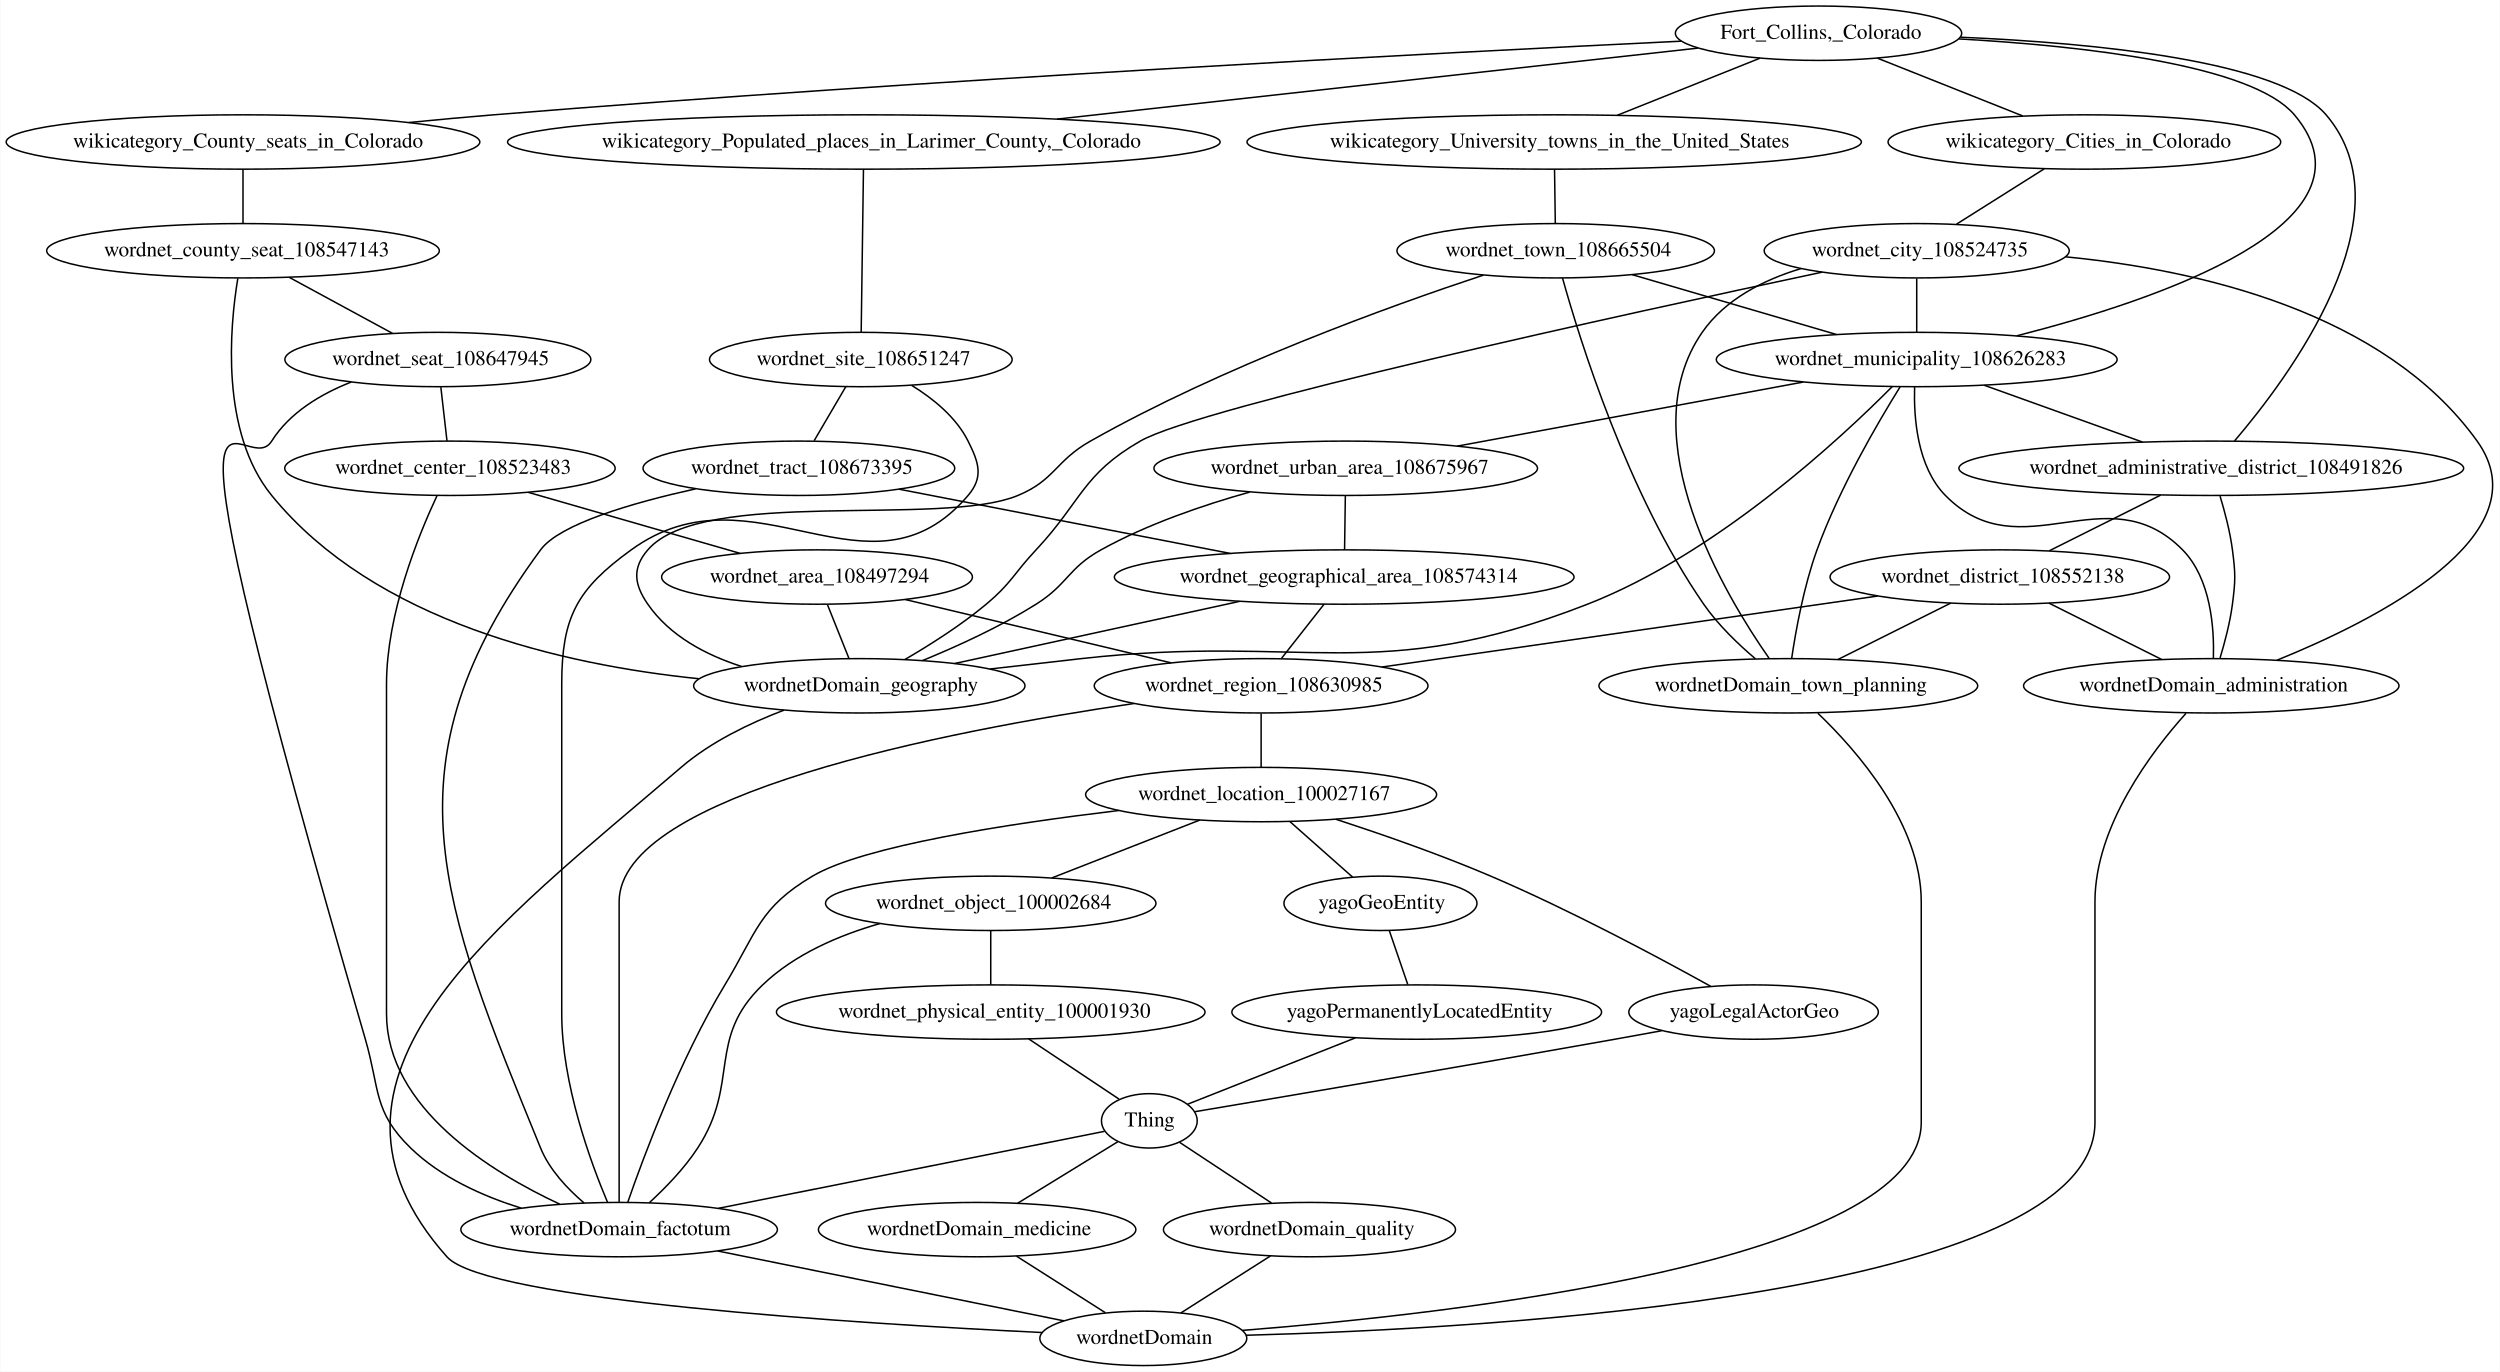
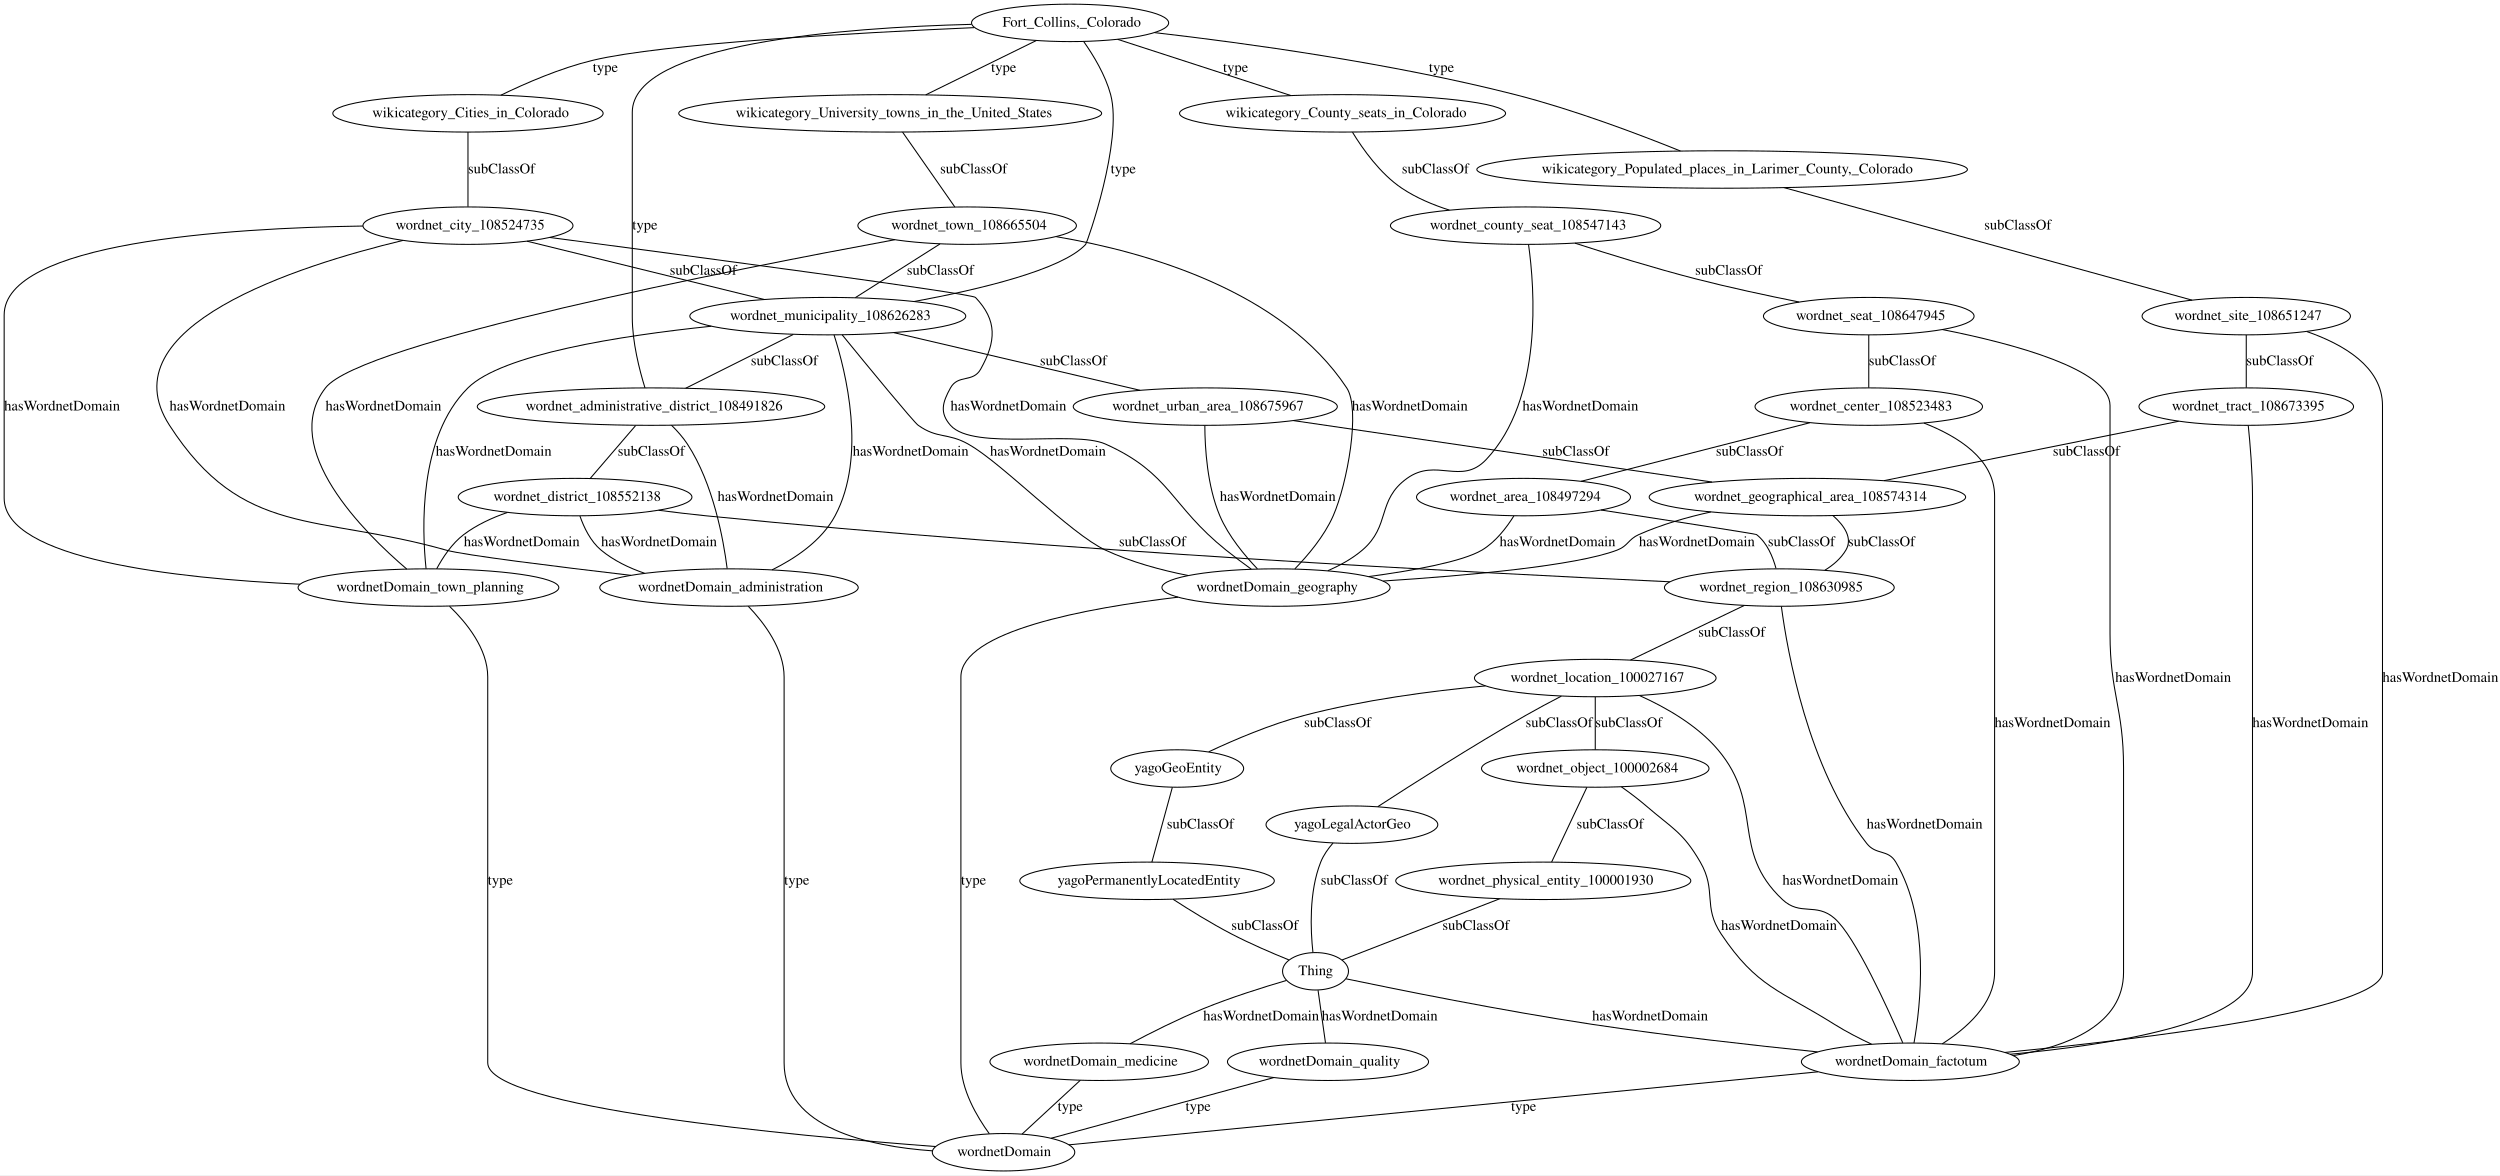
- <svg xmlns="http://www.w3.org/2000/svg" width="1655pt" height="908pt" viewBox="0.00 0.00 1654.55 908.00">
-   <g id="graph0" class="graph" transform="scale(1 1) rotate(0) translate(4 904)">
-     <polygon fill="white" stroke="transparent" points="-4,4 -4,-904 1650.55,-904 1650.55,4 -4,4" />
+ <svg xmlns="http://www.w3.org/2000/svg" width="2404pt" height="1130pt" viewBox="0.00 0.00 2404.00 1130.00">
+   <g id="graph0" class="graph" transform="scale(1 1) rotate(0) translate(4 1126)">
+     <polygon fill="white" stroke="transparent" points="-4,4 -4,-1126 2400,-1126 2400,4 -4,4" />
    <g id="node1" class="node">
-       <ellipse fill="none" stroke="black" cx="756.64" cy="-162" rx="31.7" ry="18" />
-       <text text-anchor="start" x="740.14" y="-158.3" font-family="Times,serif" font-size="14.00">Thing</text>
+       <ellipse fill="none" stroke="black" cx="1261" cy="-192" rx="31.7" ry="18" />
+       <text text-anchor="start" x="1244.5" y="-188.3" font-family="Times,serif" font-size="14.00">Thing</text>
    </g>
    <g id="node9" class="node">
-       <ellipse fill="none" stroke="black" cx="405.64" cy="-90" rx="104.78" ry="18" />
-       <text text-anchor="start" x="333.14" y="-86.3" font-family="Times,serif" font-size="14.00">wordnetDomain_factotum</text>
+       <ellipse fill="none" stroke="black" cx="1833" cy="-105" rx="104.78" ry="18" />
+       <text text-anchor="start" x="1760.5" y="-101.3" font-family="Times,serif" font-size="14.00">wordnetDomain_factotum</text>
    </g>
    <g id="edge1" class="edge">
-       <path fill="none" stroke="black" d="M727.01,-155.09C670.9,-143.9 547.9,-119.37 471.39,-104.11" />
+       <path fill="none" stroke="black" d="M1290.4,-184.76C1339.32,-174.53 1440.58,-154.05 1527,-141 1599.7,-130.02 1682.58,-120.74 1743.73,-114.5" />
+       <text text-anchor="start" x="1527" y="-144.8" font-family="Times,serif" font-size="14.00">hasWordnetDomain</text>
    </g>
    <g id="node11" class="node">
-       <ellipse fill="none" stroke="black" cx="642.64" cy="-90" rx="105.08" ry="18" />
-       <text text-anchor="start" x="569.64" y="-86.3" font-family="Times,serif" font-size="14.00">wordnetDomain_medicine</text>
+       <ellipse fill="none" stroke="black" cx="1053" cy="-105" rx="105.08" ry="18" />
+       <text text-anchor="start" x="980" y="-101.3" font-family="Times,serif" font-size="14.00">wordnetDomain_medicine</text>
    </g>
    <g id="edge2" class="edge">
-       <path fill="none" stroke="black" d="M735.73,-148.16C717.09,-136.71 689.7,-119.9 669.45,-107.46" />
+       <path fill="none" stroke="black" d="M1233.07,-183.21C1211.01,-176.75 1179.63,-166.9 1153,-156 1128.75,-146.07 1102.27,-132.71 1082.65,-122.3" />
+       <text text-anchor="start" x="1153" y="-144.8" font-family="Times,serif" font-size="14.00">hasWordnetDomain</text>
    </g>
    <g id="node12" class="node">
-       <ellipse fill="none" stroke="black" cx="862.64" cy="-90" rx="96.68" ry="18" />
-       <text text-anchor="start" x="796.14" y="-86.3" font-family="Times,serif" font-size="14.00">wordnetDomain_quality</text>
+       <ellipse fill="none" stroke="black" cx="1273" cy="-105" rx="96.68" ry="18" />
+       <text text-anchor="start" x="1206.5" y="-101.3" font-family="Times,serif" font-size="14.00">wordnetDomain_quality</text>
    </g>
    <g id="edge3" class="edge">
-       <path fill="none" stroke="black" d="M776.57,-147.83C793.85,-136.43 818.92,-119.87 837.55,-107.57" />
+       <path fill="none" stroke="black" d="M1263.43,-173.8C1265.51,-159.05 1268.49,-137.92 1270.58,-123.18" />
+       <text text-anchor="start" x="1267" y="-144.8" font-family="Times,serif" font-size="14.00">hasWordnetDomain</text>
    </g>
    <g id="node2" class="node">
-       <ellipse fill="none" stroke="black" cx="1199.64" cy="-882" rx="94.78" ry="18" />
-       <text text-anchor="start" x="1134.64" y="-878.3" font-family="Times,serif" font-size="14.00">Fort_Collins,_Colorado</text>
+       <ellipse fill="none" stroke="black" cx="1025" cy="-1104" rx="94.78" ry="18" />
+       <text text-anchor="start" x="960" y="-1100.3" font-family="Times,serif" font-size="14.00">Fort_Collins,_Colorado</text>
    </g>
    <g id="node3" class="node">
-       <ellipse fill="none" stroke="black" cx="1375.64" cy="-810" rx="129.98" ry="18" />
-       <text text-anchor="start" x="1283.64" y="-806.3" font-family="Times,serif" font-size="14.00">wikicategory_Cities_in_Colorado</text>
+       <ellipse fill="none" stroke="black" cx="446" cy="-1017" rx="129.98" ry="18" />
+       <text text-anchor="start" x="354" y="-1013.3" font-family="Times,serif" font-size="14.00">wikicategory_Cities_in_Colorado</text>
    </g>
    <g id="edge4" class="edge">
-       <path fill="none" stroke="black" d="M1238.7,-865.46C1267.25,-854.11 1305.9,-838.74 1334.85,-827.22" />
+       <path fill="none" stroke="black" d="M932.74,-1099.43C819.21,-1094.44 633.22,-1084.13 566,-1068 534.84,-1060.52 501.32,-1045.96 477.66,-1034.47" />
+       <text text-anchor="start" x="566" y="-1056.8" font-family="Times,serif" font-size="14.00">type</text>
    </g>
    <g id="node4" class="node">
-       <ellipse fill="none" stroke="black" cx="156.64" cy="-810" rx="156.77" ry="18" />
-       <text text-anchor="start" x="44.14" y="-806.3" font-family="Times,serif" font-size="14.00">wikicategory_County_seats_in_Colorado</text>
+       <ellipse fill="none" stroke="black" cx="1287" cy="-1017" rx="156.77" ry="18" />
+       <text text-anchor="start" x="1174.5" y="-1013.3" font-family="Times,serif" font-size="14.00">wikicategory_County_seats_in_Colorado</text>
    </g>
    <g id="edge5" class="edge">
-       <path fill="none" stroke="black" d="M1108.65,-876.75C949.25,-869.04 609.22,-851.32 322.64,-828 304.45,-826.52 285.15,-824.74 266.41,-822.89" />
+       <path fill="none" stroke="black" d="M1070.64,-1088.19C1117.26,-1073.07 1189.43,-1049.65 1237.43,-1034.08" />
+       <text text-anchor="start" x="1172" y="-1056.8" font-family="Times,serif" font-size="14.00">type</text>
    </g>
    <g id="node5" class="node">
-       <ellipse fill="none" stroke="black" cx="567.64" cy="-810" rx="235.86" ry="18" />
-       <text text-anchor="start" x="394.14" y="-806.3" font-family="Times,serif" font-size="14.00">wikicategory_Populated_places_in_Larimer_County,_Colorado</text>
+       <ellipse fill="none" stroke="black" cx="1652" cy="-963" rx="235.86" ry="18" />
+       <text text-anchor="start" x="1478.5" y="-959.3" font-family="Times,serif" font-size="14.00">wikicategory_Populated_places_in_Larimer_County,_Colorado</text>
    </g>
    <g id="edge6" class="edge">
-       <path fill="none" stroke="black" d="M1119.91,-872.17C1013.14,-860.34 822.47,-839.22 695.5,-825.16" />
+       <path fill="none" stroke="black" d="M1106.37,-1094.62C1193.15,-1084.62 1334.18,-1065.36 1453,-1035 1509.33,-1020.61 1572.19,-996.82 1611.9,-980.79" />
+       <text text-anchor="start" x="1370" y="-1056.8" font-family="Times,serif" font-size="14.00">type</text>
    </g>
    <g id="node6" class="node">
-       <ellipse fill="none" stroke="black" cx="1024.64" cy="-810" rx="203.36" ry="18" />
-       <text text-anchor="start" x="876.14" y="-806.3" font-family="Times,serif" font-size="14.00">wikicategory_University_towns_in_the_United_States</text>
+       <ellipse fill="none" stroke="black" cx="852" cy="-1017" rx="203.36" ry="18" />
+       <text text-anchor="start" x="703.5" y="-1013.3" font-family="Times,serif" font-size="14.00">wikicategory_University_towns_in_the_United_States</text>
    </g>
    <g id="edge7" class="edge">
-       <path fill="none" stroke="black" d="M1160.8,-865.46C1132.8,-854.27 1095.07,-839.17 1066.42,-827.71" />
+       <path fill="none" stroke="black" d="M992.46,-1087.01C962.12,-1072.1 917.03,-1049.95 886.17,-1034.79" />
+       <text text-anchor="start" x="949" y="-1056.8" font-family="Times,serif" font-size="14.00">type</text>
    </g>
    <g id="node14" class="node">
-       <ellipse fill="none" stroke="black" cx="1459.64" cy="-594" rx="167.07" ry="18" />
-       <text text-anchor="start" x="1339.14" y="-590.3" font-family="Times,serif" font-size="14.00">wordnet_administrative_district_108491826</text>
+       <ellipse fill="none" stroke="black" cx="622" cy="-735" rx="167.07" ry="18" />
+       <text text-anchor="start" x="501.5" y="-731.3" font-family="Times,serif" font-size="14.00">wordnet_administrative_district_108491826</text>
    </g>
    <g id="edge8" class="edge">
-       <path fill="none" stroke="black" d="M1293.83,-879.35C1382.14,-875.57 1505.04,-863.8 1535.64,-828 1591.89,-762.18 1510.68,-653.77 1475.01,-612.07" />
+       <path fill="none" stroke="black" d="M930.26,-1102.59C806.11,-1099.43 604,-1084.13 604,-1018 604,-1018 604,-1018 604,-821 604,-797.02 610.94,-770.04 616.21,-753.03" />
+       <text text-anchor="start" x="604" y="-905.3" font-family="Times,serif" font-size="14.00">type</text>
    </g>
    <g id="node22" class="node">
-       <ellipse fill="none" stroke="black" cx="1264.64" cy="-666" rx="132.68" ry="18" />
-       <text text-anchor="start" x="1170.64" y="-662.3" font-family="Times,serif" font-size="14.00">wordnet_municipality_108626283</text>
+       <ellipse fill="none" stroke="black" cx="792" cy="-822" rx="132.68" ry="18" />
+       <text text-anchor="start" x="698" y="-818.3" font-family="Times,serif" font-size="14.00">wordnet_municipality_108626283</text>
    </g>
    <g id="edge9" class="edge">
-       <path fill="none" stroke="black" d="M1292.7,-878.22C1375.13,-873.56 1486.61,-861.13 1514.64,-828 1575.23,-756.36 1423.77,-705.29 1330.82,-681.7" />
+       <path fill="none" stroke="black" d="M1038.16,-1085.94C1047.41,-1072.82 1058.99,-1053.81 1064,-1035 1075.94,-990.2 1041.21,-892.32 1040,-891 1017.66,-866.66 938.26,-847.73 875.25,-836.1" />
+       <text text-anchor="start" x="1064" y="-959.3" font-family="Times,serif" font-size="14.00">type</text>
    </g>
    <g id="node17" class="node">
-       <ellipse fill="none" stroke="black" cx="1264.64" cy="-738" rx="100.98" ry="18" />
-       <text text-anchor="start" x="1195.14" y="-734.3" font-family="Times,serif" font-size="14.00">wordnet_city_108524735</text>
+       <ellipse fill="none" stroke="black" cx="446" cy="-909" rx="100.98" ry="18" />
+       <text text-anchor="start" x="376.5" y="-905.3" font-family="Times,serif" font-size="14.00">wordnet_city_108524735</text>
    </g>
    <g id="edge10" class="edge">
-       <path fill="none" stroke="black" d="M1349.05,-792.23C1331.48,-781.15 1308.54,-766.68 1291.01,-755.63" />
+       <path fill="none" stroke="black" d="M446,-998.97C446,-979.31 446,-947.13 446,-927.34" />
+       <text text-anchor="start" x="446" y="-959.3" font-family="Times,serif" font-size="14.00">subClassOf</text>
    </g>
    <g id="node18" class="node">
-       <ellipse fill="none" stroke="black" cx="156.64" cy="-738" rx="129.98" ry="18" />
-       <text text-anchor="start" x="64.64" y="-734.3" font-family="Times,serif" font-size="14.00">wordnet_county_seat_108547143</text>
+       <ellipse fill="none" stroke="black" cx="1463" cy="-909" rx="129.98" ry="18" />
+       <text text-anchor="start" x="1371" y="-905.3" font-family="Times,serif" font-size="14.00">wordnet_county_seat_108547143</text>
    </g>
    <g id="edge11" class="edge">
-       <path fill="none" stroke="black" d="M156.64,-791.7C156.64,-780.85 156.64,-766.92 156.64,-756.1" />
+       <path fill="none" stroke="black" d="M1296.54,-998.86C1306.4,-982.69 1323.25,-958.9 1344,-945 1357.69,-935.83 1373.82,-929.02 1389.72,-923.97" />
+       <text text-anchor="start" x="1344" y="-959.3" font-family="Times,serif" font-size="14.00">subClassOf</text>
    </g>
    <g id="node27" class="node">
-       <ellipse fill="none" stroke="black" cx="565.64" cy="-666" rx="100.18" ry="18" />
-       <text text-anchor="start" x="496.64" y="-662.3" font-family="Times,serif" font-size="14.00">wordnet_site_108651247</text>
+       <ellipse fill="none" stroke="black" cx="2156" cy="-822" rx="100.18" ry="18" />
+       <text text-anchor="start" x="2087" y="-818.3" font-family="Times,serif" font-size="14.00">wordnet_site_108651247</text>
    </g>
    <g id="edge12" class="edge">
-       <path fill="none" stroke="black" d="M567.39,-791.87C567.01,-764.58 566.26,-711.52 565.88,-684.19" />
+       <path fill="none" stroke="black" d="M1711.79,-945.51C1811.4,-918.04 2009.65,-863.36 2103.9,-837.37" />
+       <text text-anchor="start" x="1904" y="-905.3" font-family="Times,serif" font-size="14.00">subClassOf</text>
    </g>
    <g id="node28" class="node">
-       <ellipse fill="none" stroke="black" cx="1025.64" cy="-738" rx="105.08" ry="18" />
-       <text text-anchor="start" x="952.64" y="-734.3" font-family="Times,serif" font-size="14.00">wordnet_town_108665504</text>
+       <ellipse fill="none" stroke="black" cx="926" cy="-909" rx="105.08" ry="18" />
+       <text text-anchor="start" x="853" y="-905.3" font-family="Times,serif" font-size="14.00">wordnet_town_108665504</text>
    </g>
    <g id="edge13" class="edge">
-       <path fill="none" stroke="black" d="M1024.88,-791.7C1025.04,-780.85 1025.24,-766.92 1025.39,-756.1" />
+       <path fill="none" stroke="black" d="M863.89,-998.97C877.7,-979.19 900.34,-946.75 914.14,-926.99" />
+       <text text-anchor="start" x="900" y="-959.3" font-family="Times,serif" font-size="14.00">subClassOf</text>
    </g>
    <g id="node7" class="node">
-       <ellipse fill="none" stroke="black" cx="752.64" cy="-18" rx="68.49" ry="18" />
-       <text text-anchor="start" x="708.14" y="-14.3" font-family="Times,serif" font-size="14.00">wordnetDomain</text>
+       <ellipse fill="none" stroke="black" cx="961" cy="-18" rx="68.49" ry="18" />
+       <text text-anchor="start" x="916.5" y="-14.3" font-family="Times,serif" font-size="14.00">wordnetDomain</text>
    </g>
    <g id="node8" class="node">
-       <ellipse fill="none" stroke="black" cx="1459.64" cy="-450" rx="124.28" ry="18" />
-       <text text-anchor="start" x="1372.14" y="-446.3" font-family="Times,serif" font-size="14.00">wordnetDomain_administration</text>
+       <ellipse fill="none" stroke="black" cx="697" cy="-561" rx="124.28" ry="18" />
+       <text text-anchor="start" x="609.5" y="-557.3" font-family="Times,serif" font-size="14.00">wordnetDomain_administration</text>
    </g>
    <g id="edge14" class="edge">
-       <path fill="none" stroke="black" d="M1442.93,-431.81C1420.28,-406.62 1382.64,-357.2 1382.64,-307 1382.64,-307 1382.64,-307 1382.64,-161 1382.64,-46.78 983.56,-24.42 820.66,-20.06" />
+       <path fill="none" stroke="black" d="M715.54,-543.03C730.82,-527.1 750,-501.78 750,-475 750,-475 750,-475 750,-104 750,-41.31 831.14,-23.68 892.79,-19.34" />
+       <text text-anchor="start" x="750" y="-275.3" font-family="Times,serif" font-size="14.00">type</text>
    </g>
    <g id="edge15" class="edge">
-       <path fill="none" stroke="black" d="M470.9,-75.83C537.26,-62.45 638.79,-41.97 700.13,-29.59" />
+       <path fill="none" stroke="black" d="M1744.18,-95.34C1567.63,-78.13 1176.44,-40 1023.76,-25.12" />
+       <text text-anchor="start" x="1449" y="-57.8" font-family="Times,serif" font-size="14.00">type</text>
    </g>
    <g id="node10" class="node">
-       <ellipse fill="none" stroke="black" cx="564.64" cy="-450" rx="109.68" ry="18" />
-       <text text-anchor="start" x="488.14" y="-446.3" font-family="Times,serif" font-size="14.00">wordnetDomain_geography</text>
+       <ellipse fill="none" stroke="black" cx="1223" cy="-561" rx="109.68" ry="18" />
+       <text text-anchor="start" x="1146.5" y="-557.3" font-family="Times,serif" font-size="14.00">wordnetDomain_geography</text>
    </g>
    <g id="edge16" class="edge">
-       <path fill="none" stroke="black" d="M514.8,-433.9C492.25,-425.34 466.31,-412.9 446.64,-396 325.55,-291.98 185.4,-191.15 291.64,-72 317.4,-43.1 564.46,-27.72 685.9,-21.85" />
+       <path fill="none" stroke="black" d="M1128.79,-551.74C1039.84,-541.26 920,-518.98 920,-475 920,-475 920,-475 920,-104 920,-78.28 935.42,-52.14 947.35,-35.76" />
+       <text text-anchor="start" x="920" y="-275.3" font-family="Times,serif" font-size="14.00">type</text>
    </g>
    <g id="edge17" class="edge">
-       <path fill="none" stroke="black" d="M668.7,-72.41C686.49,-61.09 709.93,-46.18 727.51,-34.99" />
+       <path fill="none" stroke="black" d="M1034.82,-87.21C1018.59,-72.21 994.95,-50.37 978.83,-35.47" />
+       <text text-anchor="start" x="1013" y="-57.8" font-family="Times,serif" font-size="14.00">type</text>
    </g>
    <g id="edge18" class="edge">
-       <path fill="none" stroke="black" d="M836.85,-72.59C818.94,-61.19 795.21,-46.09 777.51,-34.83" />
+       <path fill="none" stroke="black" d="M1220.78,-89.77C1160.93,-73.47 1063.79,-47 1006.78,-31.47" />
+       <text text-anchor="start" x="1136" y="-57.8" font-family="Times,serif" font-size="14.00">type</text>
    </g>
    <g id="node13" class="node">
-       <ellipse fill="none" stroke="black" cx="1179.64" cy="-450" rx="125.38" ry="18" />
-       <text text-anchor="start" x="1091.14" y="-446.3" font-family="Times,serif" font-size="14.00">wordnetDomain_town_planning</text>
+       <ellipse fill="none" stroke="black" cx="408" cy="-561" rx="125.38" ry="18" />
+       <text text-anchor="start" x="319.5" y="-557.3" font-family="Times,serif" font-size="14.00">wordnetDomain_town_planning</text>
    </g>
    <g id="edge19" class="edge">
-       <path fill="none" stroke="black" d="M1199.17,-431.86C1225.09,-407.11 1267.64,-358.63 1267.64,-307 1267.64,-307 1267.64,-307 1267.64,-161 1267.64,-68.78 956.83,-34.14 818.12,-23.28" />
+       <path fill="none" stroke="black" d="M428.26,-542.99C444.64,-527.24 465,-502.18 465,-475 465,-475 465,-475 465,-104 465,-60.78 761.34,-33.59 895.9,-23.47" />
+       <text text-anchor="start" x="465" y="-275.3" font-family="Times,serif" font-size="14.00">type</text>
    </g>
    <g id="edge21" class="edge">
-       <path fill="none" stroke="black" d="M1465.46,-575.56C1468.57,-565.33 1472.07,-552.08 1473.64,-540 1475.7,-524.13 1475.7,-519.87 1473.64,-504 1472.07,-491.92 1468.57,-478.67 1465.46,-468.44" />
+       <path fill="none" stroke="black" d="M641.71,-717.09C647.17,-711.71 652.76,-705.47 657,-699 682,-660.87 691.73,-606.78 695.22,-579.37" />
+       <text text-anchor="start" x="686" y="-644.3" font-family="Times,serif" font-size="14.00">hasWordnetDomain</text>
    </g>
    <g id="node19" class="node">
-       <ellipse fill="none" stroke="black" cx="1319.64" cy="-522" rx="112.38" ry="18" />
-       <text text-anchor="start" x="1241.14" y="-518.3" font-family="Times,serif" font-size="14.00">wordnet_district_108552138</text>
+       <ellipse fill="none" stroke="black" cx="549" cy="-648" rx="112.38" ry="18" />
+       <text text-anchor="start" x="470.5" y="-644.3" font-family="Times,serif" font-size="14.00">wordnet_district_108552138</text>
    </g>
    <g id="edge20" class="edge">
-       <path fill="none" stroke="black" d="M1426.1,-576.23C1403.78,-565.07 1374.58,-550.47 1352.41,-539.39" />
+       <path fill="none" stroke="black" d="M607.23,-716.8C594.48,-701.95 576.17,-680.64 563.5,-665.89" />
+       <text text-anchor="start" x="590" y="-687.8" font-family="Times,serif" font-size="14.00">subClassOf</text>
    </g>
    <g id="node15" class="node">
-       <ellipse fill="none" stroke="black" cx="536.64" cy="-522" rx="102.88" ry="18" />
-       <text text-anchor="start" x="465.64" y="-518.3" font-family="Times,serif" font-size="14.00">wordnet_area_108497294</text>
+       <ellipse fill="none" stroke="black" cx="1461" cy="-648" rx="102.88" ry="18" />
+       <text text-anchor="start" x="1390" y="-644.3" font-family="Times,serif" font-size="14.00">wordnet_area_108497294</text>
    </g>
    <g id="edge23" class="edge">
-       <path fill="none" stroke="black" d="M543.56,-503.7C547.9,-492.85 553.47,-478.92 557.79,-468.1" />
+       <path fill="none" stroke="black" d="M1451.75,-629.91C1444.79,-618.75 1434.19,-604.83 1421,-597 1402.42,-585.98 1355.54,-577.43 1312.06,-571.55" />
+       <text text-anchor="start" x="1438" y="-600.8" font-family="Times,serif" font-size="14.00">hasWordnetDomain</text>
    </g>
    <g id="node25" class="node">
-       <ellipse fill="none" stroke="black" cx="830.64" cy="-450" rx="110.48" ry="18" />
-       <text text-anchor="start" x="753.64" y="-446.3" font-family="Times,serif" font-size="14.00">wordnet_region_108630985</text>
+       <ellipse fill="none" stroke="black" cx="1707" cy="-561" rx="110.48" ry="18" />
+       <text text-anchor="start" x="1630" y="-557.3" font-family="Times,serif" font-size="14.00">wordnet_region_108630985</text>
    </g>
    <g id="edge22" class="edge">
-       <path fill="none" stroke="black" d="M595.07,-507.09C646.06,-494.95 719.72,-477.41 771.05,-465.19" />
+       <path fill="none" stroke="black" d="M1535.56,-635.56C1600.43,-625.58 1684.24,-612.59 1685,-612 1695.22,-604.14 1700.79,-590.52 1703.77,-579.48" />
+       <text text-anchor="start" x="1696" y="-600.8" font-family="Times,serif" font-size="14.00">subClassOf</text>
    </g>
    <g id="node16" class="node">
-       <ellipse fill="none" stroke="black" cx="293.64" cy="-594" rx="109.38" ry="18" />
-       <text text-anchor="start" x="217.64" y="-590.3" font-family="Times,serif" font-size="14.00">wordnet_center_108523483</text>
+       <ellipse fill="none" stroke="black" cx="1793" cy="-735" rx="109.38" ry="18" />
+       <text text-anchor="start" x="1717" y="-731.3" font-family="Times,serif" font-size="14.00">wordnet_center_108523483</text>
    </g>
    <g id="edge25" class="edge">
-       <path fill="none" stroke="black" d="M285.14,-575.99C272.86,-549.82 251.64,-497.79 251.64,-451 251.64,-451 251.64,-451 251.64,-233 251.64,-170.63 320.75,-128.1 366.38,-106.81" />
+       <path fill="none" stroke="black" d="M1846.07,-719.19C1878.58,-706.52 1914,-684.56 1914,-649 1914,-649 1914,-649 1914,-191 1914,-160.63 1886.56,-136.82 1863.62,-122.22" />
+       <text text-anchor="start" x="1914" y="-426.8" font-family="Times,serif" font-size="14.00">hasWordnetDomain</text>
    </g>
    <g id="edge24" class="edge">
-       <path fill="none" stroke="black" d="M345.47,-578.07C386.87,-566.14 444.56,-549.52 485.72,-537.67" />
+       <path fill="none" stroke="black" d="M1736.3,-719.48C1674.82,-703.74 1577.31,-678.78 1516.36,-663.17" />
+       <text text-anchor="start" x="1646" y="-687.8" font-family="Times,serif" font-size="14.00">subClassOf</text>
    </g>
    <g id="edge27" class="edge">
-       <path fill="none" stroke="black" d="M1363.19,-733.98C1450.74,-725.43 1574.08,-697.7 1635.64,-612 1680.33,-549.78 1568.52,-493.41 1503.05,-466.92" />
+       <path fill="none" stroke="black" d="M383.49,-894.83C281.84,-870.38 97.87,-811.64 159,-717 229.37,-608.05 300.21,-632.33 425,-597 442.04,-592.18 531.11,-581.14 602.75,-572.74" />
+       <text text-anchor="start" x="159" y="-731.3" font-family="Times,serif" font-size="14.00">hasWordnetDomain</text>
    </g>
    <g id="edge28" class="edge">
-       <path fill="none" stroke="black" d="M1202.05,-723.84C1073.8,-696.59 789.88,-634.6 750.64,-612 712.23,-589.88 711.95,-572.34 681.64,-540 666.79,-524.16 665.29,-517.91 648.64,-504 631.96,-490.07 611.35,-477.02 594.72,-467.35" />
+       <path fill="none" stroke="black" d="M524.53,-897.68C661.63,-879.59 930.49,-843.7 934,-840 955.17,-817.7 953.95,-797.87 939,-771 931.63,-757.74 917.37,-766.26 910,-753 902.22,-739.02 899.39,-728.97 910,-717 932.12,-692.04 1028.56,-712.62 1059,-699 1121.66,-670.96 1121.43,-639.94 1175,-597 1182.73,-590.81 1191.41,-584.34 1199.24,-578.67" />
+       <text text-anchor="start" x="910" y="-731.3" font-family="Times,serif" font-size="14.00">hasWordnetDomain</text>
    </g>
    <g id="edge29" class="edge">
-       <path fill="none" stroke="black" d="M1188.17,-726.25C1163.09,-718.69 1137.79,-705.83 1122.64,-684 1074.55,-614.72 1138.2,-509.26 1166.91,-468.2" />
+       <path fill="none" stroke="black" d="M345.07,-908.65C213.51,-906.71 0,-892.81 0,-823 0,-823 0,-823 0,-647 0,-588.21 164.39,-569.81 284.48,-564.21" />
+       <text text-anchor="start" x="0" y="-731.3" font-family="Times,serif" font-size="14.00">hasWordnetDomain</text>
    </g>
    <g id="edge26" class="edge">
-       <path fill="none" stroke="black" d="M1264.64,-719.7C1264.64,-708.85 1264.64,-694.92 1264.64,-684.1" />
+       <path fill="none" stroke="black" d="M502.75,-894.06C565.53,-878.63 666.35,-853.87 730.85,-838.02" />
+       <text text-anchor="start" x="640" y="-861.8" font-family="Times,serif" font-size="14.00">subClassOf</text>
    </g>
    <g id="edge31" class="edge">
-       <path fill="none" stroke="black" d="M153.21,-719.7C147.89,-687.52 141.52,-617.91 175.64,-576 243.82,-492.24 368.49,-463.9 458.34,-454.68" />
+       <path fill="none" stroke="black" d="M1465.83,-890.95C1471.67,-849.43 1480.24,-742.23 1425,-684 1401.11,-658.82 1377.19,-686.25 1349,-666 1319.65,-644.92 1333.49,-620.45 1306,-597 1296.36,-588.78 1284.52,-582.26 1272.82,-577.18" />
+       <text text-anchor="start" x="1460" y="-731.3" font-family="Times,serif" font-size="14.00">hasWordnetDomain</text>
    </g>
    <g id="node26" class="node">
-       <ellipse fill="none" stroke="black" cx="285.64" cy="-666" rx="101.28" ry="18" />
-       <text text-anchor="start" x="215.64" y="-662.3" font-family="Times,serif" font-size="14.00">wordnet_seat_108647945</text>
+       <ellipse fill="none" stroke="black" cx="1793" cy="-822" rx="101.28" ry="18" />
+       <text text-anchor="start" x="1723" y="-818.3" font-family="Times,serif" font-size="14.00">wordnet_seat_108647945</text>
    </g>
    <g id="edge30" class="edge">
-       <path fill="none" stroke="black" d="M187.21,-720.41C207.92,-709.17 235.16,-694.39 255.73,-683.23" />
+       <path fill="none" stroke="black" d="M1510.46,-892.19C1542.81,-881.72 1586.73,-868.12 1626,-858 1658.7,-849.58 1695.4,-841.71 1726.04,-835.58" />
+       <text text-anchor="start" x="1626" y="-861.8" font-family="Times,serif" font-size="14.00">subClassOf</text>
    </g>
    <g id="edge33" class="edge">
-       <path fill="none" stroke="black" d="M1352.11,-504.76C1374.56,-493.54 1404.33,-478.65 1426.86,-467.39" />
+       <path fill="none" stroke="black" d="M553.63,-629.89C557.42,-619.01 563.84,-605.42 574,-597 586.05,-587.01 600.79,-579.87 615.83,-574.76" />
+       <text text-anchor="start" x="574" y="-600.8" font-family="Times,serif" font-size="14.00">hasWordnetDomain</text>
    </g>
    <g id="edge34" class="edge">
-       <path fill="none" stroke="black" d="M1287.17,-504.76C1264.71,-493.54 1234.94,-478.65 1212.42,-467.39" />
+       <path fill="none" stroke="black" d="M483.98,-633.25C469.25,-628.17 454.34,-621.28 442,-612 430.59,-603.42 421.71,-589.84 415.89,-579" />
+       <text text-anchor="start" x="442" y="-600.8" font-family="Times,serif" font-size="14.00">hasWordnetDomain</text>
    </g>
    <g id="edge32" class="edge">
-       <path fill="none" stroke="black" d="M1238.89,-509.44C1148.01,-496.43 1001.28,-475.43 910.69,-462.46" />
+       <path fill="none" stroke="black" d="M629.23,-635.34C644.41,-633.37 660.17,-631.49 675,-630 1012.89,-596.11 1414.78,-575.18 1601.69,-566.56" />
+       <text text-anchor="start" x="1072" y="-600.8" font-family="Times,serif" font-size="14.00">subClassOf</text>
    </g>
    <g id="node20" class="node">
-       <ellipse fill="none" stroke="black" cx="885.64" cy="-522" rx="152.17" ry="18" />
-       <text text-anchor="start" x="776.64" y="-518.3" font-family="Times,serif" font-size="14.00">wordnet_geographical_area_108574314</text>
+       <ellipse fill="none" stroke="black" cx="1734" cy="-648" rx="152.17" ry="18" />
+       <text text-anchor="start" x="1625" y="-644.3" font-family="Times,serif" font-size="14.00">wordnet_geographical_area_108574314</text>
    </g>
    <g id="edge36" class="edge">
-       <path fill="none" stroke="black" d="M816.38,-505.9C760.35,-493.68 682.11,-476.62 627.78,-464.77" />
+       <path fill="none" stroke="black" d="M1641.12,-633.7C1617.95,-628.57 1593.58,-621.55 1572,-612 1561.51,-607.36 1561.72,-601.08 1551,-597 1511.12,-581.84 1406.55,-572.47 1326.1,-567.29" />
+       <text text-anchor="start" x="1572" y="-600.8" font-family="Times,serif" font-size="14.00">hasWordnetDomain</text>
    </g>
    <g id="edge35" class="edge">
-       <path fill="none" stroke="black" d="M872.32,-504.05C863.8,-493.21 852.78,-479.18 844.21,-468.28" />
+       <path fill="none" stroke="black" d="M1758.81,-630.02C1769.36,-620.61 1777.83,-608.52 1771,-597 1766.22,-588.94 1758.86,-582.61 1750.8,-577.69" />
+       <text text-anchor="start" x="1773" y="-600.8" font-family="Times,serif" font-size="14.00">subClassOf</text>
    </g>
    <g id="node21" class="node">
-       <ellipse fill="none" stroke="black" cx="830.64" cy="-378" rx="116.18" ry="18" />
-       <text text-anchor="start" x="749.14" y="-374.3" font-family="Times,serif" font-size="14.00">wordnet_location_100027167</text>
+       <ellipse fill="none" stroke="black" cx="1530" cy="-474" rx="116.18" ry="18" />
+       <text text-anchor="start" x="1448.5" y="-470.3" font-family="Times,serif" font-size="14.00">wordnet_location_100027167</text>
    </g>
    <g id="edge40" class="edge">
-       <path fill="none" stroke="black" d="M736.32,-367.43C662.63,-358.62 567.27,-343.92 533.64,-324 498.28,-303.06 496.91,-287.16 475.64,-252 445.82,-202.71 421.87,-138.45 411.38,-108.18" />
+       <path fill="none" stroke="black" d="M1572.63,-457.12C1597.58,-445.91 1628.01,-428.66 1648,-405 1692.97,-351.77 1659.25,-308.75 1710,-261 1727.2,-244.82 1742.14,-258.46 1760,-243 1779.77,-225.89 1811.5,-156.04 1825.71,-123.2" />
+       <text text-anchor="start" x="1710" y="-275.3" font-family="Times,serif" font-size="14.00">hasWordnetDomain</text>
    </g>
    <g id="node23" class="node">
-       <ellipse fill="none" stroke="black" cx="651.64" cy="-306" rx="109.38" ry="18" />
-       <text text-anchor="start" x="575.64" y="-302.3" font-family="Times,serif" font-size="14.00">wordnet_object_100002684</text>
+       <ellipse fill="none" stroke="black" cx="1530" cy="-387" rx="109.38" ry="18" />
+       <text text-anchor="start" x="1454" y="-383.3" font-family="Times,serif" font-size="14.00">wordnet_object_100002684</text>
    </g>
    <g id="edge37" class="edge">
-       <path fill="none" stroke="black" d="M790.02,-361.12C760.72,-349.66 721.35,-334.26 692.09,-322.82" />
+       <path fill="none" stroke="black" d="M1530,-455.8C1530,-441.05 1530,-419.92 1530,-405.18" />
+       <text text-anchor="start" x="1530" y="-426.8" font-family="Times,serif" font-size="14.00">subClassOf</text>
    </g>
    <g id="node31" class="node">
-       <ellipse fill="none" stroke="black" cx="909.64" cy="-306" rx="63.89" ry="18" />
-       <text text-anchor="start" x="868.64" y="-302.3" font-family="Times,serif" font-size="14.00">yagoGeoEntity</text>
+       <ellipse fill="none" stroke="black" cx="1128" cy="-387" rx="63.89" ry="18" />
+       <text text-anchor="start" x="1087" y="-383.3" font-family="Times,serif" font-size="14.00">yagoGeoEntity</text>
    </g>
    <g id="edge38" class="edge">
-       <path fill="none" stroke="black" d="M849.76,-360.05C862.36,-348.89 878.78,-334.34 891.23,-323.31" />
+       <path fill="none" stroke="black" d="M1424.37,-466.43C1371.4,-461.47 1306.62,-452.86 1250,-438 1217.67,-429.52 1182.54,-414.45 1158.31,-403.06" />
+       <text text-anchor="start" x="1250" y="-426.8" font-family="Times,serif" font-size="14.00">subClassOf</text>
    </g>
    <g id="node32" class="node">
-       <ellipse fill="none" stroke="black" cx="1156.64" cy="-234" rx="82.59" ry="18" />
-       <text text-anchor="start" x="1101.14" y="-230.3" font-family="Times,serif" font-size="14.00">yagoLegalActorGeo</text>
+       <ellipse fill="none" stroke="black" cx="1296" cy="-333" rx="82.59" ry="18" />
+       <text text-anchor="start" x="1240.5" y="-329.3" font-family="Times,serif" font-size="14.00">yagoLegalActorGeo</text>
    </g>
    <g id="edge39" class="edge">
-       <path fill="none" stroke="black" d="M880.23,-361.62C910.26,-351.83 949.1,-338.34 982.64,-324 1035.36,-301.45 1094.3,-269.89 1128.27,-251.04" />
+       <path fill="none" stroke="black" d="M1497.36,-456.58C1486.35,-450.87 1474.05,-444.32 1463,-438 1411.55,-408.6 1353.13,-371.28 1320.82,-350.28" />
+       <text text-anchor="start" x="1463" y="-426.8" font-family="Times,serif" font-size="14.00">subClassOf</text>
    </g>
    <g id="edge43" class="edge">
-       <path fill="none" stroke="black" d="M1263.24,-647.74C1262.62,-627.72 1264.9,-595.02 1283.64,-576 1333.87,-525 1390.4,-591 1440.64,-540 1459.37,-520.98 1461.65,-488.28 1461.04,-468.26" />
+       <path fill="none" stroke="black" d="M798.03,-803.89C809.28,-768.84 829.69,-687.34 799,-630 786.15,-605.98 760.65,-588.98 738.36,-577.99" />
+       <text text-anchor="start" x="816" y="-687.8" font-family="Times,serif" font-size="14.00">hasWordnetDomain</text>
    </g>
    <g id="edge44" class="edge">
-       <path fill="none" stroke="black" d="M1248.48,-648.13C1214.7,-614.07 1132.56,-537.48 1046.64,-504 907.11,-449.63 860.46,-484.6 711.64,-468 692.1,-465.82 671.12,-463.43 651.29,-461.14" />
+       <path fill="none" stroke="black" d="M805.83,-804.02C829.2,-775.37 874.46,-720.22 879,-717 897.59,-703.83 907.1,-710.09 927,-699 959.38,-680.96 1025.37,-612.59 1059,-597 1083.7,-585.55 1112.23,-577.8 1138.5,-572.57" />
+       <text text-anchor="start" x="948" y="-687.8" font-family="Times,serif" font-size="14.00">hasWordnetDomain</text>
    </g>
    <g id="edge45" class="edge">
-       <path fill="none" stroke="black" d="M1253.64,-647.9C1239.04,-624.46 1213.37,-580.6 1198.64,-540 1189.85,-515.79 1184.55,-486.33 1181.86,-468.12" />
+       <path fill="none" stroke="black" d="M679.94,-812.29C591.81,-803.1 478.63,-785.3 446,-753 398.19,-705.66 401.75,-616.51 405.7,-579.15" />
+       <text text-anchor="start" x="415" y="-687.8" font-family="Times,serif" font-size="14.00">hasWordnetDomain</text>
    </g>
    <g id="edge41" class="edge">
-       <path fill="none" stroke="black" d="M1309.37,-648.94C1340.74,-637.68 1382.55,-622.67 1414.09,-611.35" />
+       <path fill="none" stroke="black" d="M758.82,-804.41C728.96,-789.48 685.31,-767.65 655.39,-752.69" />
+       <text text-anchor="start" x="718" y="-774.8" font-family="Times,serif" font-size="14.00">subClassOf</text>
    </g>
    <g id="node30" class="node">
-       <ellipse fill="none" stroke="black" cx="886.64" cy="-594" rx="126.98" ry="18" />
-       <text text-anchor="start" x="797.14" y="-590.3" font-family="Times,serif" font-size="14.00">wordnet_urban_area_108675967</text>
+       <ellipse fill="none" stroke="black" cx="1155" cy="-735" rx="126.98" ry="18" />
+       <text text-anchor="start" x="1065.5" y="-731.3" font-family="Times,serif" font-size="14.00">wordnet_urban_area_108675967</text>
    </g>
    <g id="edge42" class="edge">
-       <path fill="none" stroke="black" d="M1189.5,-651.09C1122.97,-638.77 1026.43,-620.89 960.34,-608.65" />
+       <path fill="none" stroke="black" d="M855.65,-806.1C922.24,-790.5 1026.12,-766.18 1092.34,-750.67" />
+       <text text-anchor="start" x="996" y="-774.8" font-family="Times,serif" font-size="14.00">subClassOf</text>
    </g>
    <g id="edge47" class="edge">
-       <path fill="none" stroke="black" d="M578.36,-292.63C551.15,-284.86 521.79,-272.29 500.64,-252 463.36,-216.23 485.84,-187.29 457.64,-144 448.84,-130.5 436.24,-117.55 425.64,-107.83" />
+       <path fill="none" stroke="black" d="M1555.1,-369.41C1562.98,-363.85 1571.56,-357.42 1579,-351 1604.22,-329.22 1614.32,-325.84 1631,-297 1646.98,-269.36 1633.25,-254.54 1651,-228 1685.47,-176.48 1707.5,-173.94 1760,-141 1771.19,-133.98 1784.01,-127.39 1795.74,-121.87" />
+       <text text-anchor="start" x="1651" y="-231.8" font-family="Times,serif" font-size="14.00">hasWordnetDomain</text>
    </g>
    <g id="node24" class="node">
-       <ellipse fill="none" stroke="black" cx="651.64" cy="-234" rx="141.88" ry="18" />
-       <text text-anchor="start" x="550.64" y="-230.3" font-family="Times,serif" font-size="14.00">wordnet_physical_entity_100001930</text>
+       <ellipse fill="none" stroke="black" cx="1480" cy="-279" rx="141.88" ry="18" />
+       <text text-anchor="start" x="1379" y="-275.3" font-family="Times,serif" font-size="14.00">wordnet_physical_entity_100001930</text>
    </g>
    <g id="edge46" class="edge">
-       <path fill="none" stroke="black" d="M651.64,-287.7C651.64,-276.85 651.64,-262.92 651.64,-252.1" />
+       <path fill="none" stroke="black" d="M1521.97,-368.97C1512.64,-349.19 1497.34,-316.75 1488.01,-296.99" />
+       <text text-anchor="start" x="1512" y="-329.3" font-family="Times,serif" font-size="14.00">subClassOf</text>
    </g>
    <g id="edge48" class="edge">
-       <path fill="none" stroke="black" d="M676.79,-216.23C695.11,-204.02 719.6,-187.69 736.6,-176.36" />
+       <path fill="none" stroke="black" d="M1438.03,-261.71C1393.2,-244.31 1323.58,-217.29 1286.41,-202.86" />
+       <text text-anchor="start" x="1383" y="-231.8" font-family="Times,serif" font-size="14.00">subClassOf</text>
    </g>
    <g id="edge50" class="edge">
-       <path fill="none" stroke="black" d="M746.42,-438.27C622.52,-420.1 405.64,-378.13 405.64,-307 405.64,-307 405.64,-307 405.64,-233 405.64,-187.89 405.64,-134.71 405.64,-108.05" />
+       <path fill="none" stroke="black" d="M1708.98,-542.72C1714.67,-499.9 1734.41,-387.19 1791,-315 1800.13,-303.36 1811.44,-309.72 1819,-297 1852.38,-240.84 1842.77,-158.36 1836.49,-123.06" />
+       <text text-anchor="start" x="1791" y="-329.3" font-family="Times,serif" font-size="14.00">hasWordnetDomain</text>
    </g>
    <g id="edge49" class="edge">
-       <path fill="none" stroke="black" d="M830.64,-431.7C830.64,-420.85 830.64,-406.92 830.64,-396.1" />
+       <path fill="none" stroke="black" d="M1673.29,-543.81C1641.9,-528.74 1595.34,-506.38 1563.88,-491.27" />
+       <text text-anchor="start" x="1629" y="-513.8" font-family="Times,serif" font-size="14.00">subClassOf</text>
    </g>
    <g id="edge52" class="edge">
-       <path fill="none" stroke="black" d="M228.33,-651.11C208.11,-643.15 187.48,-630.85 175.64,-612 156.72,-581.89 88.39,-729.85 237.64,-216 247.31,-182.71 242.78,-168.17 267.64,-144 287.6,-124.59 315.43,-112.11 340.87,-104.18" />
+       <path fill="none" stroke="black" d="M1863.87,-809.09C1932.1,-795.55 2025,-770.75 2025,-736 2025,-736 2025,-736 2025,-516.5 2025,-459.1 2038,-445.4 2038,-388 2038,-388 2038,-388 2038,-191 2038,-140.53 1984.32,-119.45 1931.9,-110.91" />
+       <text text-anchor="start" x="2030" y="-470.3" font-family="Times,serif" font-size="14.00">hasWordnetDomain</text>
    </g>
    <g id="edge51" class="edge">
-       <path fill="none" stroke="black" d="M287.61,-647.7C288.85,-636.85 290.45,-622.92 291.68,-612.1" />
+       <path fill="none" stroke="black" d="M1793,-803.8C1793,-789.05 1793,-767.92 1793,-753.18" />
+       <text text-anchor="start" x="1793" y="-774.8" font-family="Times,serif" font-size="14.00">subClassOf</text>
    </g>
    <g id="edge54" class="edge">
-       <path fill="none" stroke="black" d="M599.31,-648.87C613.57,-640.11 628.71,-627.81 636.64,-612 643.81,-597.7 647.01,-588.18 636.64,-576 571.55,-499.56 494.94,-598.9 413.64,-540 377.58,-513.88 367.64,-495.53 367.64,-451 367.64,-451 367.64,-451 367.64,-233 367.64,-186.55 386.84,-134.38 397.95,-108.09" />
+       <path fill="none" stroke="black" d="M2214.22,-807.19C2249.21,-795.03 2287,-773.28 2287,-736 2287,-736 2287,-736 2287,-191 2287,-154.44 2056.59,-126.83 1924.05,-113.98" />
+       <text text-anchor="start" x="2287" y="-470.3" font-family="Times,serif" font-size="14.00">hasWordnetDomain</text>
    </g>
    <g id="node29" class="node">
-       <ellipse fill="none" stroke="black" cx="524.64" cy="-594" rx="103.18" ry="18" />
-       <text text-anchor="start" x="453.14" y="-590.3" font-family="Times,serif" font-size="14.00">wordnet_tract_108673395</text>
+       <ellipse fill="none" stroke="black" cx="2156" cy="-735" rx="103.18" ry="18" />
+       <text text-anchor="start" x="2084.5" y="-731.3" font-family="Times,serif" font-size="14.00">wordnet_tract_108673395</text>
    </g>
    <g id="edge53" class="edge">
-       <path fill="none" stroke="black" d="M555.71,-648.05C549.36,-637.21 541.14,-623.18 534.75,-612.28" />
+       <path fill="none" stroke="black" d="M2156,-803.8C2156,-789.05 2156,-767.92 2156,-753.18" />
+       <text text-anchor="start" x="2156" y="-774.8" font-family="Times,serif" font-size="14.00">subClassOf</text>
    </g>
    <g id="edge56" class="edge">
-       <path fill="none" stroke="black" d="M977.72,-721.86C915.6,-701.29 804.92,-661.34 717.64,-612 694.42,-598.88 694.25,-586.25 669.64,-576 618.84,-554.84 460.61,-581.64 424.64,-540 414.18,-527.89 415.54,-517.17 424.64,-504 439.04,-483.15 462.78,-470.49 486.65,-462.82" />
+       <path fill="none" stroke="black" d="M1011.8,-898.41C1098.83,-883.6 1229.26,-846.29 1291,-753 1304.6,-732.45 1291.53,-660.78 1278,-630 1269.38,-610.4 1253.57,-591.76 1241.11,-578.97" />
+       <text text-anchor="start" x="1296" y="-731.3" font-family="Times,serif" font-size="14.00">hasWordnetDomain</text>
    </g>
    <g id="edge57" class="edge">
-       <path fill="none" stroke="black" d="M1030.14,-720C1041.33,-679.82 1073.18,-576.88 1123.64,-504 1133.08,-490.35 1146.52,-477.49 1157.86,-467.86" />
+       <path fill="none" stroke="black" d="M856.36,-895.47C702.2,-867.03 342.96,-796.72 309,-753 263.97,-695.04 346.4,-613.53 387.15,-578.76" />
+       <text text-anchor="start" x="309" y="-731.3" font-family="Times,serif" font-size="14.00">hasWordnetDomain</text>
    </g>
    <g id="edge55" class="edge">
-       <path fill="none" stroke="black" d="M1076.32,-722.15C1116.06,-710.52 1171.2,-694.37 1211.54,-682.55" />
+       <path fill="none" stroke="black" d="M899.85,-891.41C876.39,-876.53 842.12,-854.8 818.55,-839.84" />
+       <text text-anchor="start" x="868" y="-861.8" font-family="Times,serif" font-size="14.00">subClassOf</text>
    </g>
    <g id="edge59" class="edge">
-       <path fill="none" stroke="black" d="M456.33,-580.4C414.35,-571.11 366.27,-557.14 353.64,-540 249.22,-398.32 287.06,-306.92 353.64,-144 359.54,-129.56 371.48,-116.93 382.43,-107.63" />
+       <path fill="none" stroke="black" d="M2157.93,-716.77C2159.69,-699.61 2162,-672.52 2162,-649 2162,-649 2162,-649 2162,-191 2162,-142.48 2026.15,-121.22 1929.04,-112.22" />
+       <text text-anchor="start" x="2162" y="-426.8" font-family="Times,serif" font-size="14.00">hasWordnetDomain</text>
    </g>
    <g id="edge58" class="edge">
-       <path fill="none" stroke="black" d="M590.85,-580.16C652.83,-568.14 745.35,-550.2 810.17,-537.63" />
+       <path fill="none" stroke="black" d="M2090.99,-720.91C2014.46,-705.49 1887.68,-679.95 1807.61,-663.83" />
+       <text text-anchor="start" x="1970" y="-687.8" font-family="Times,serif" font-size="14.00">subClassOf</text>
    </g>
    <g id="edge61" class="edge">
-       <path fill="none" stroke="black" d="M823.17,-578.28C792.29,-569.63 755.3,-557.01 724.64,-540 702.84,-527.91 702.74,-517.26 681.64,-504 657.94,-489.11 629.36,-476.08 606.38,-466.67" />
+       <path fill="none" stroke="black" d="M1154.57,-716.7C1154.65,-695.44 1156.8,-658.66 1169,-630 1177.33,-610.44 1192.86,-591.8 1205.14,-579" />
+       <text text-anchor="start" x="1169" y="-644.3" font-family="Times,serif" font-size="14.00">hasWordnetDomain</text>
    </g>
    <g id="edge60" class="edge">
-       <path fill="none" stroke="black" d="M886.39,-575.7C886.23,-564.85 886.03,-550.92 885.88,-540.1" />
+       <path fill="none" stroke="black" d="M1239.81,-721.55C1347.24,-705.78 1531.65,-678.71 1642.26,-662.47" />
+       <text text-anchor="start" x="1479" y="-687.8" font-family="Times,serif" font-size="14.00">subClassOf</text>
    </g>
    <g id="node33" class="node">
-       <ellipse fill="none" stroke="black" cx="933.64" cy="-234" rx="122.38" ry="18" />
-       <text text-anchor="start" x="847.64" y="-230.3" font-family="Times,serif" font-size="14.00">yagoPermanentlyLocatedEntity</text>
+       <ellipse fill="none" stroke="black" cx="1099" cy="-279" rx="122.38" ry="18" />
+       <text text-anchor="start" x="1013" y="-275.3" font-family="Times,serif" font-size="14.00">yagoPermanentlyLocatedEntity</text>
    </g>
    <g id="edge62" class="edge">
-       <path fill="none" stroke="black" d="M915.45,-288.05C919.16,-277.21 923.97,-263.18 927.71,-252.28" />
+       <path fill="none" stroke="black" d="M1123.34,-368.97C1117.93,-349.19 1109.05,-316.75 1103.65,-296.99" />
+       <text text-anchor="start" x="1118" y="-329.3" font-family="Times,serif" font-size="14.00">subClassOf</text>
    </g>
    <g id="edge63" class="edge">
-       <path fill="none" stroke="black" d="M1095.79,-221.65C1085.4,-219.74 1074.71,-217.8 1064.64,-216 962.88,-197.84 842.01,-177.36 786.82,-168.07" />
+       <path fill="none" stroke="black" d="M1277.87,-315.38C1273.16,-310.01 1268.66,-303.69 1266,-297 1254.58,-268.28 1256.19,-231.52 1258.51,-210.28" />
+       <text text-anchor="start" x="1266" y="-275.3" font-family="Times,serif" font-size="14.00">subClassOf</text>
    </g>
    <g id="edge64" class="edge">
-       <path fill="none" stroke="black" d="M893.03,-216.94C858.84,-203.42 811,-184.5 782.01,-173.03" />
+       <path fill="none" stroke="black" d="M1123.99,-261.27C1139.72,-251.06 1160.66,-238.08 1180,-228 1198.07,-218.58 1219.22,-209.5 1235.38,-202.95" />
+       <text text-anchor="start" x="1180" y="-231.8" font-family="Times,serif" font-size="14.00">subClassOf</text>
    </g>
  </g>
</svg>
